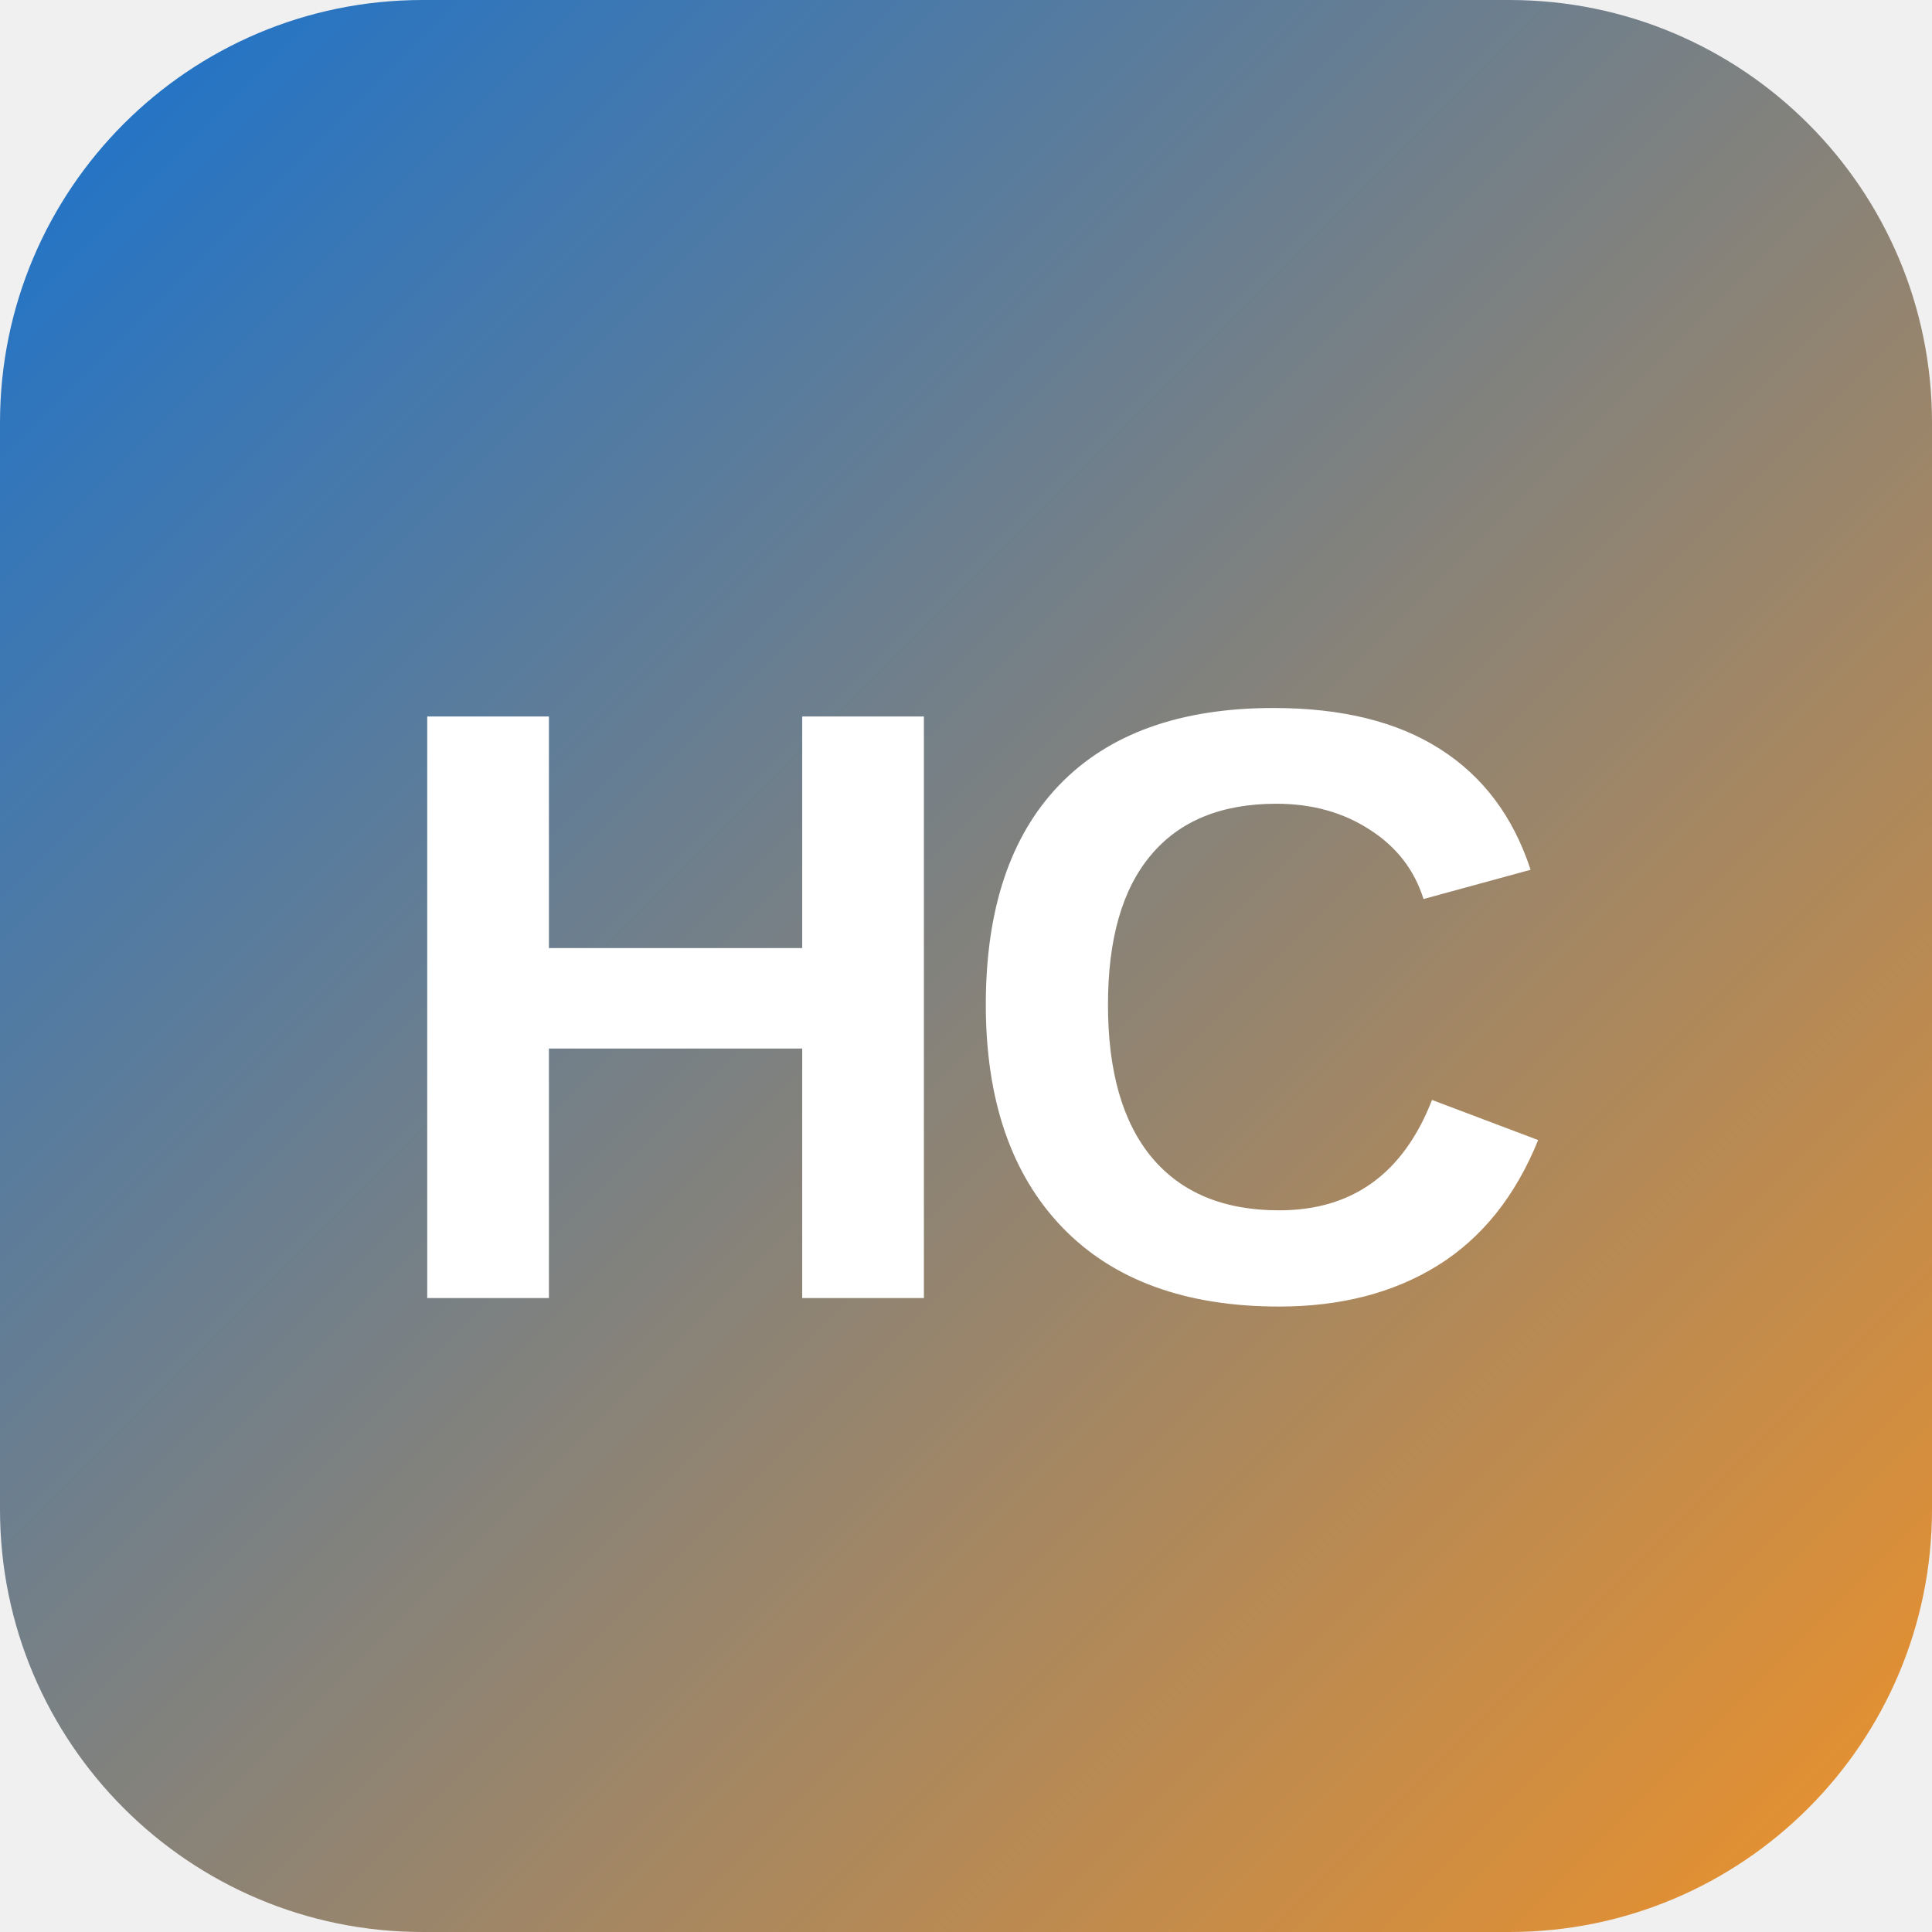
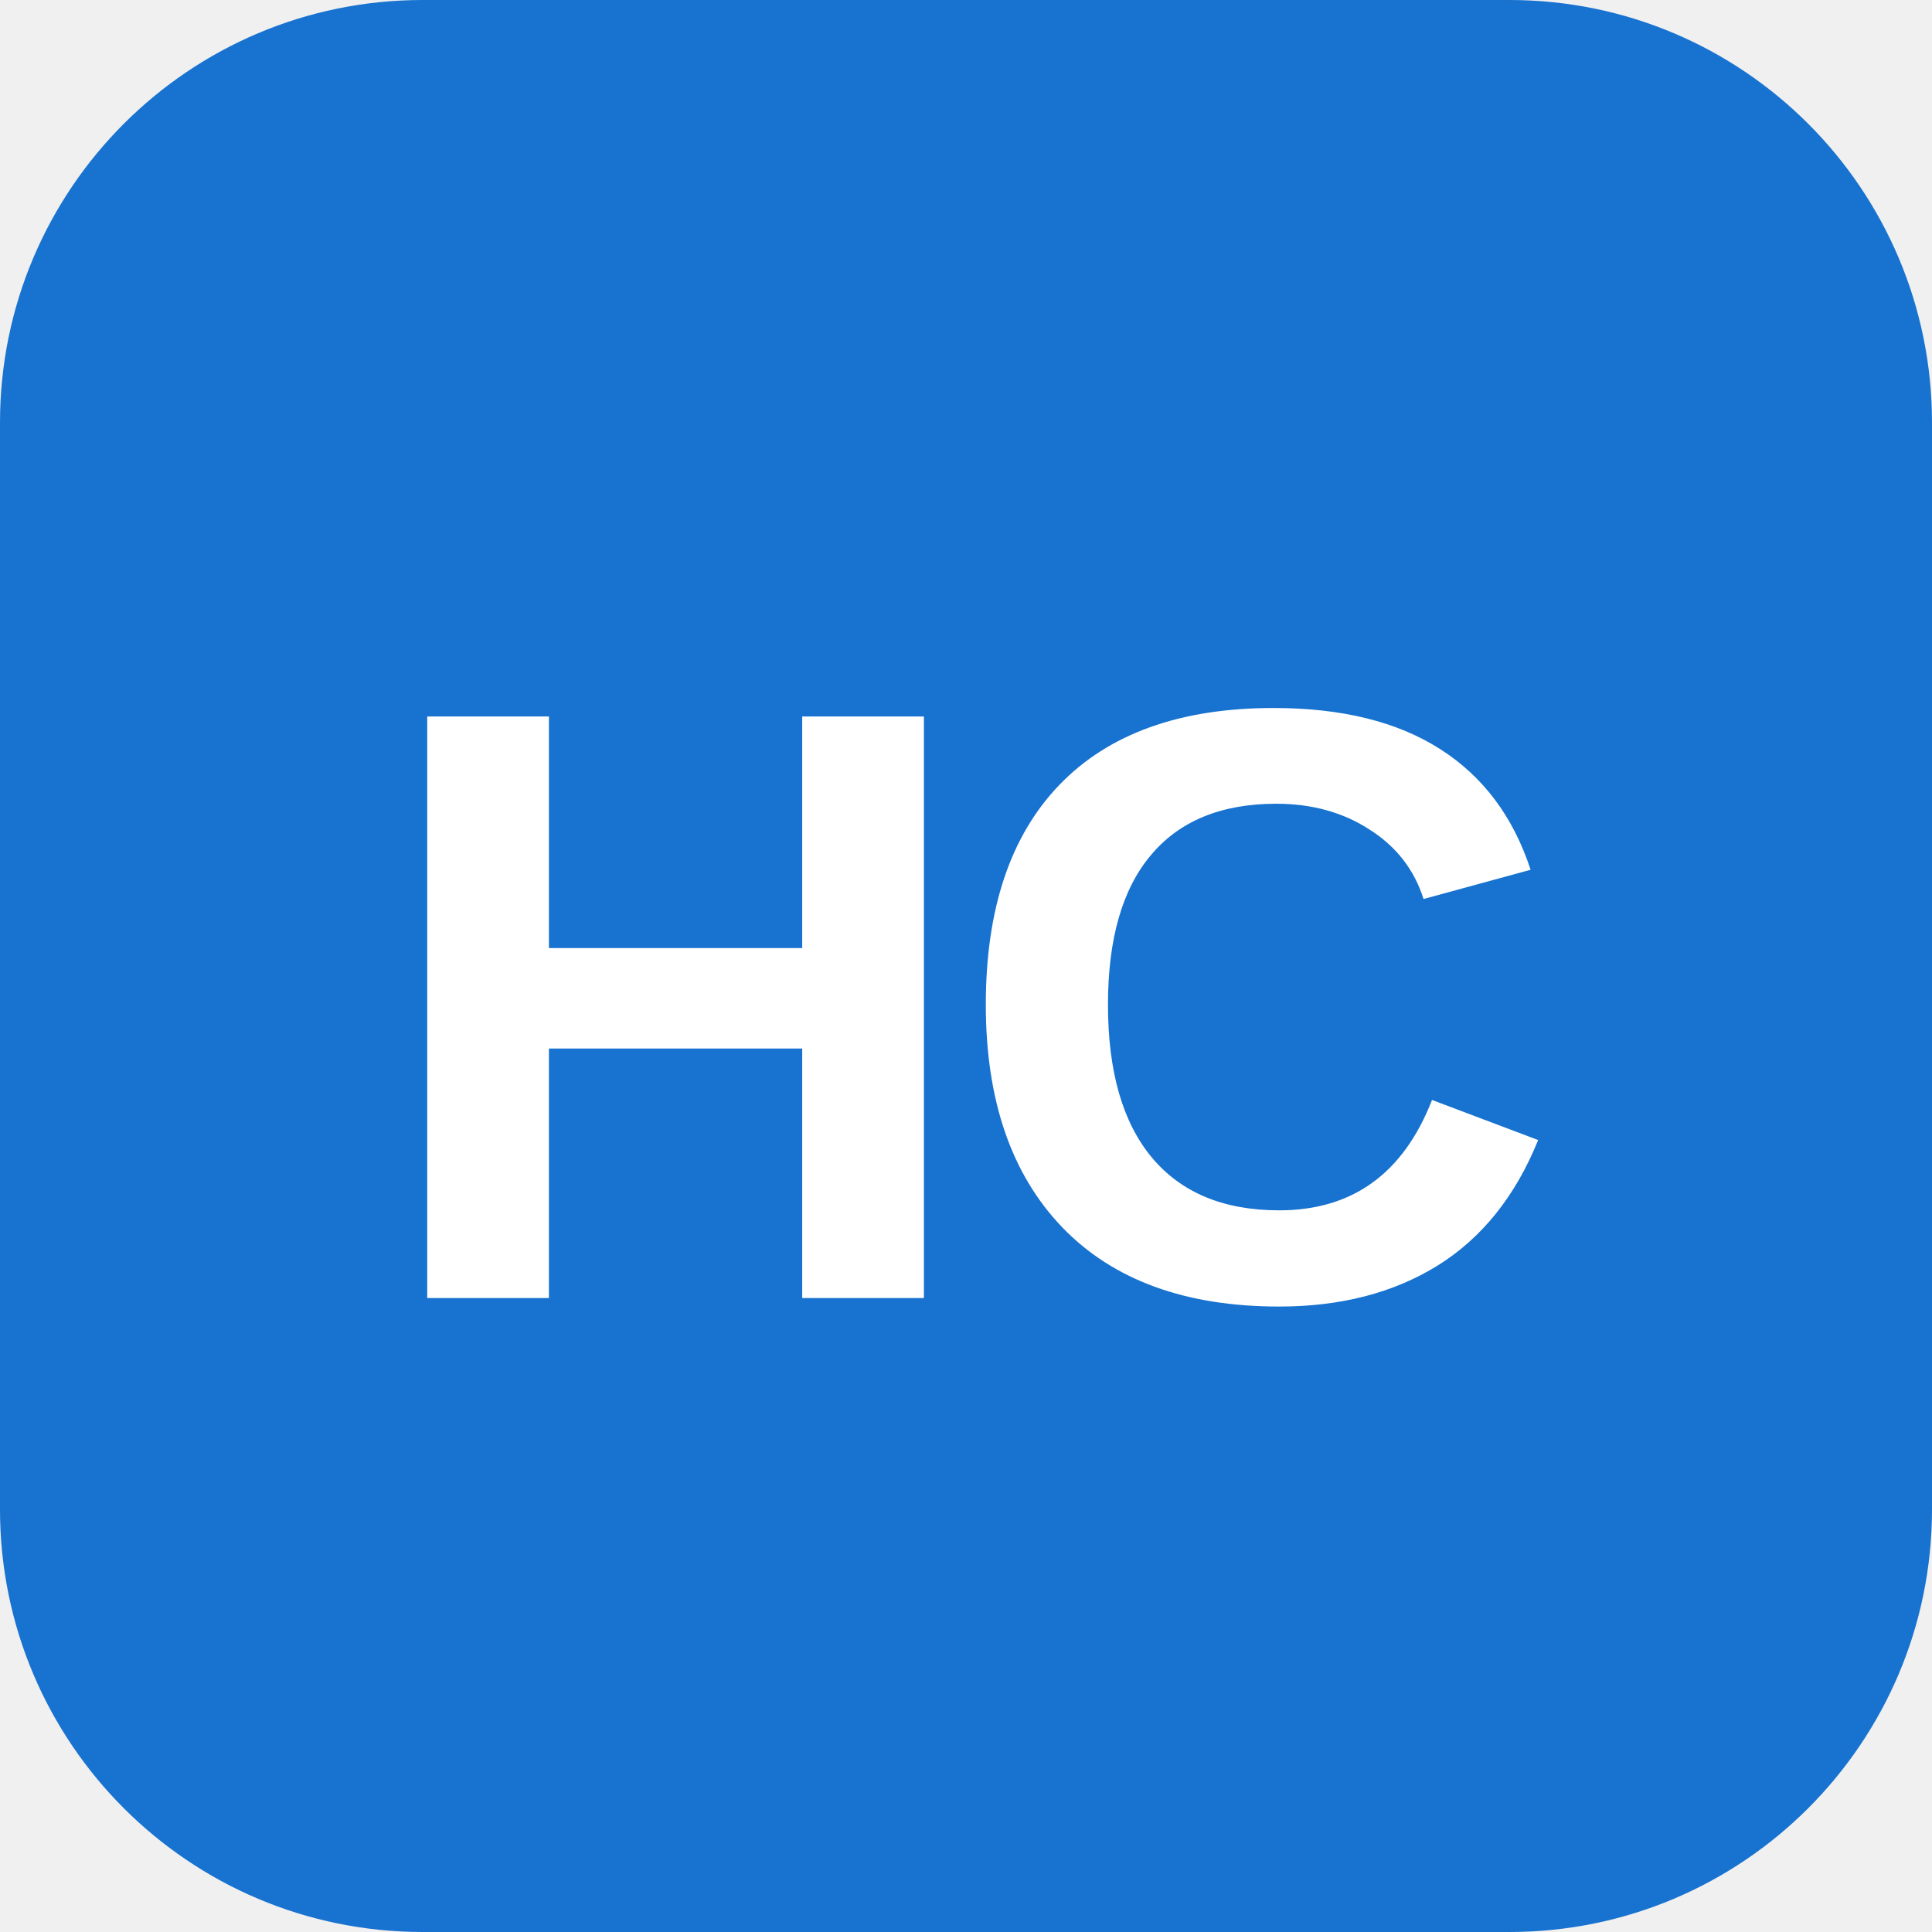
<svg xmlns="http://www.w3.org/2000/svg" viewBox="0 0 64 64">
-   <defs>
-     <linearGradient id="bg" x1="0%" y1="0%" x2="100%" y2="100%">
-       <stop offset="0%" stop-color="#1772d0" />
-       <stop offset="100%" stop-color="#f09228" />
-     </linearGradient>
-   </defs>
-   <rect width="64" height="64" rx="14" fill="url(#bg)" />
+   <rect width="64" height="64" rx="14" fill="#1772d0" />
  <text x="32" y="43" text-anchor="middle" font-family="'Helvetica Neue',Arial,sans-serif" font-weight="700" font-size="28" fill="#ffffff" letter-spacing="-1">HC</text>
</svg>
